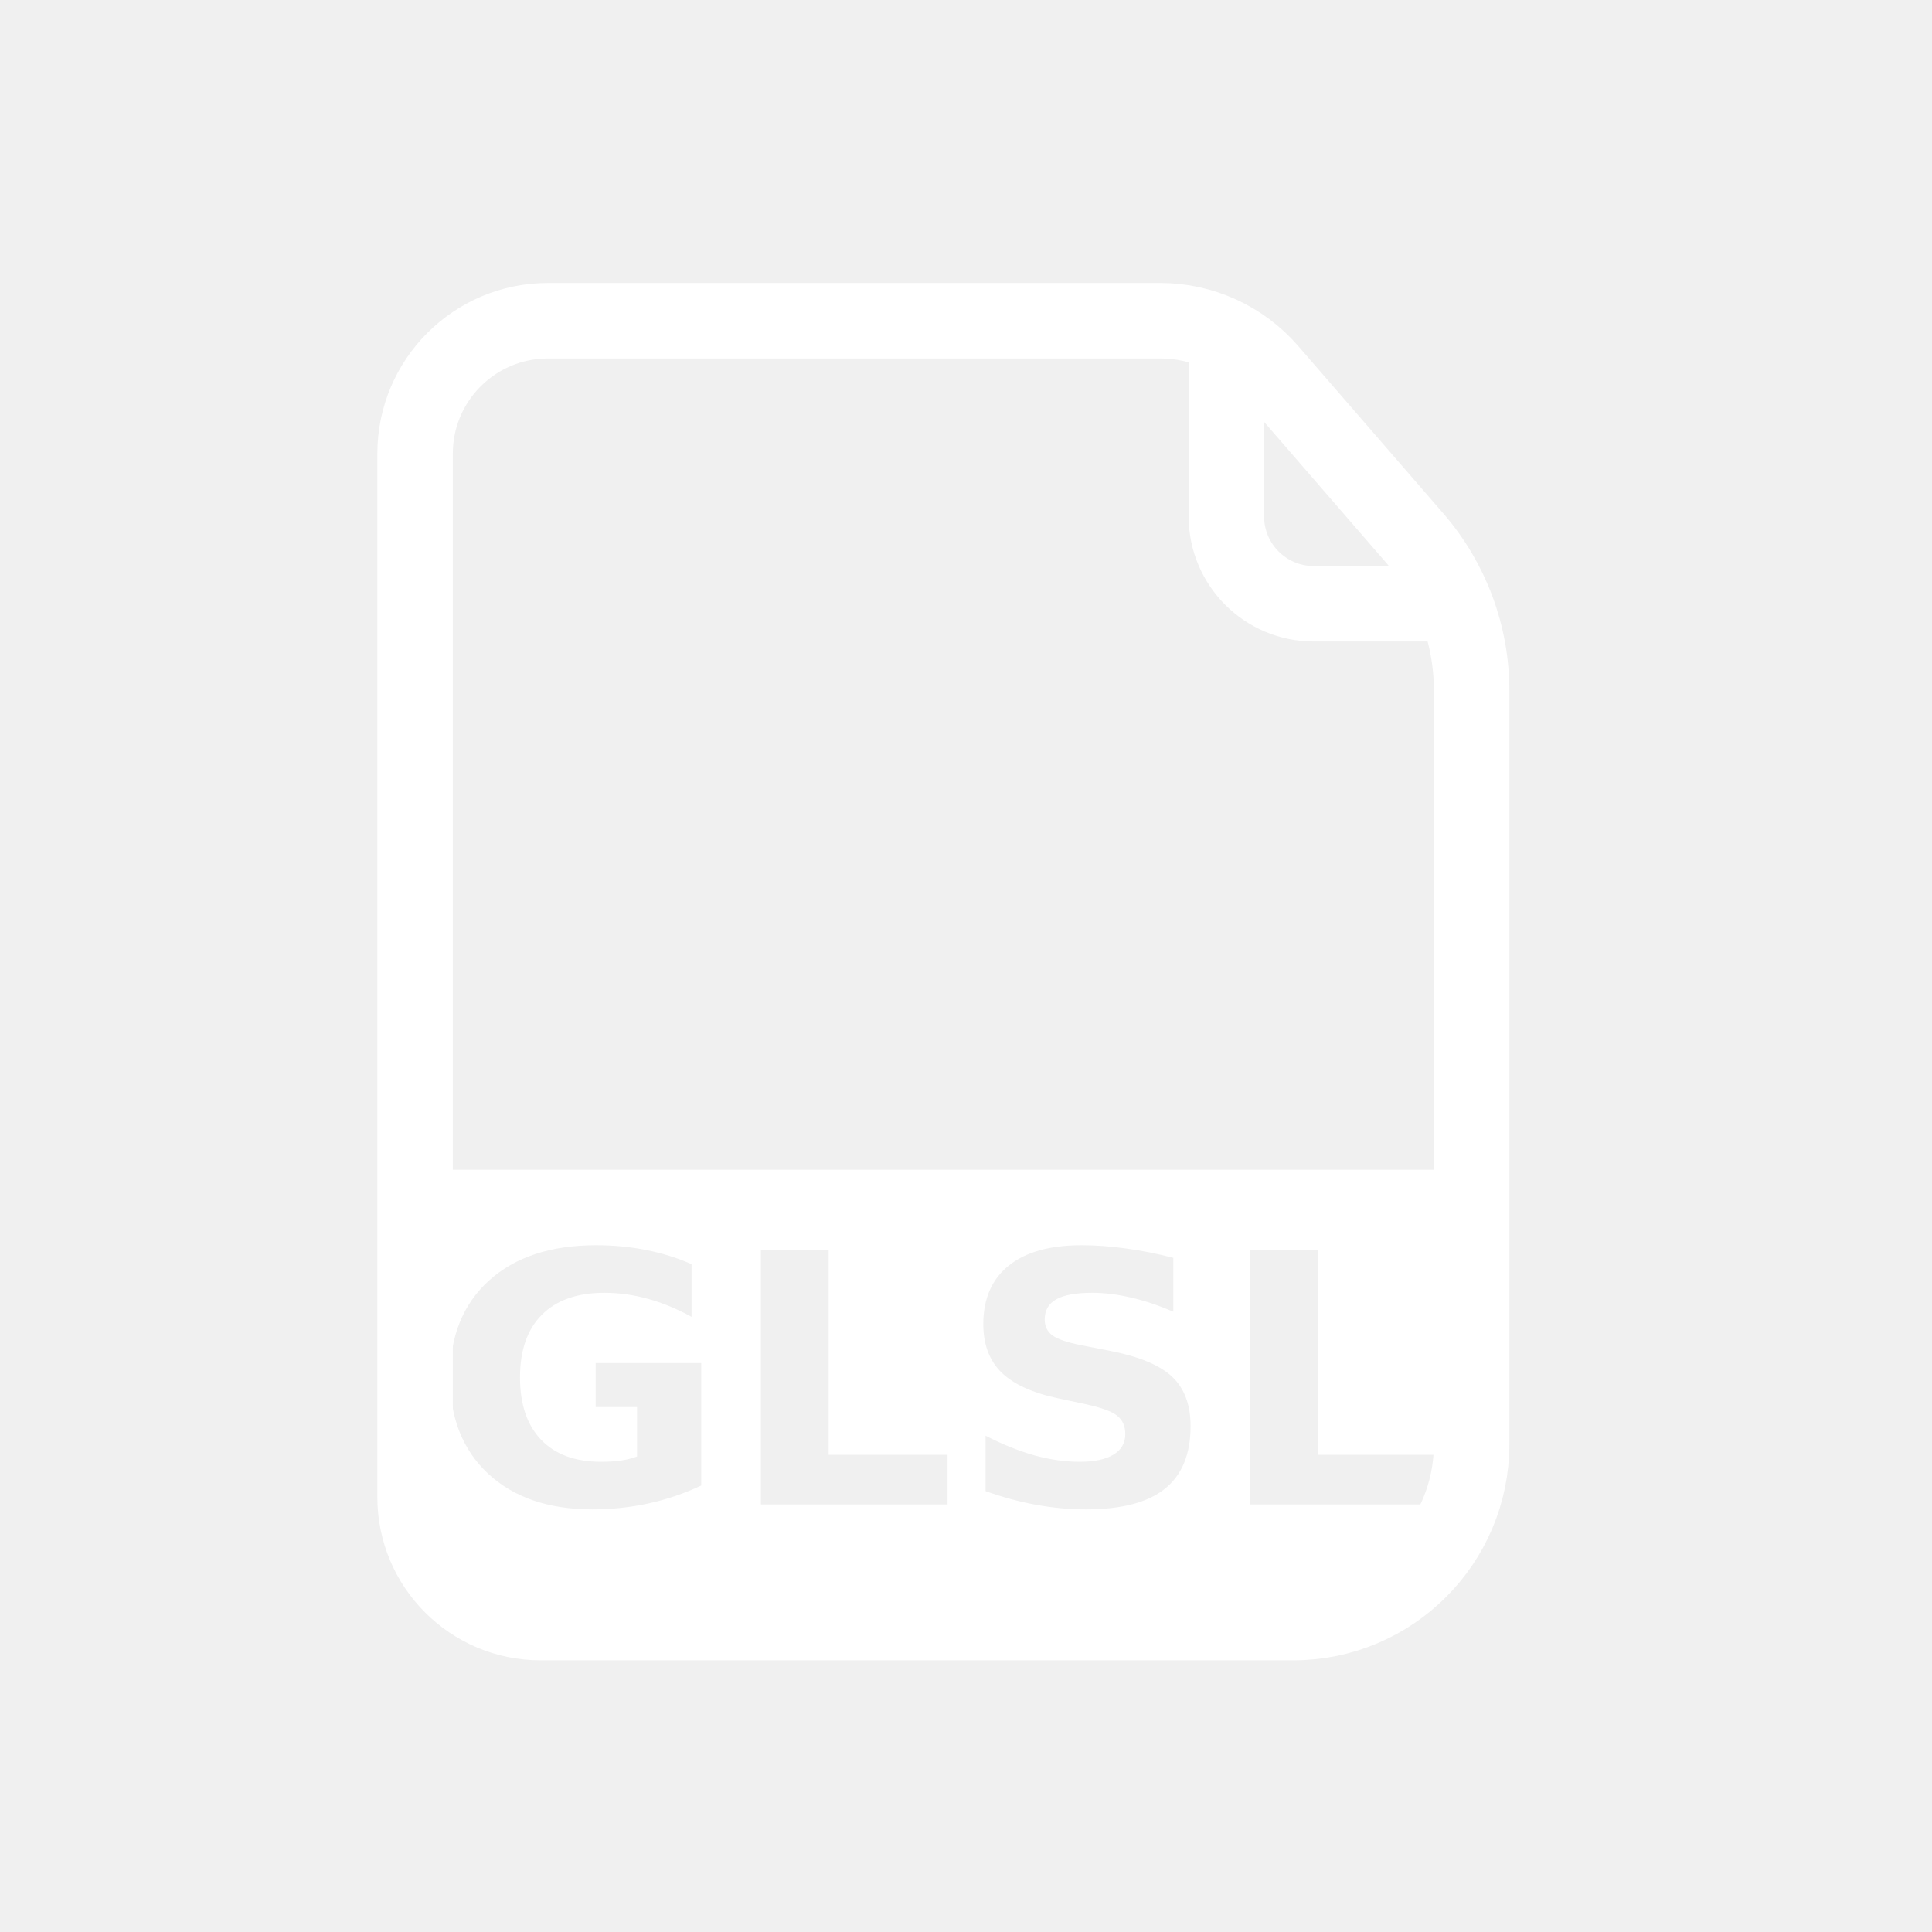
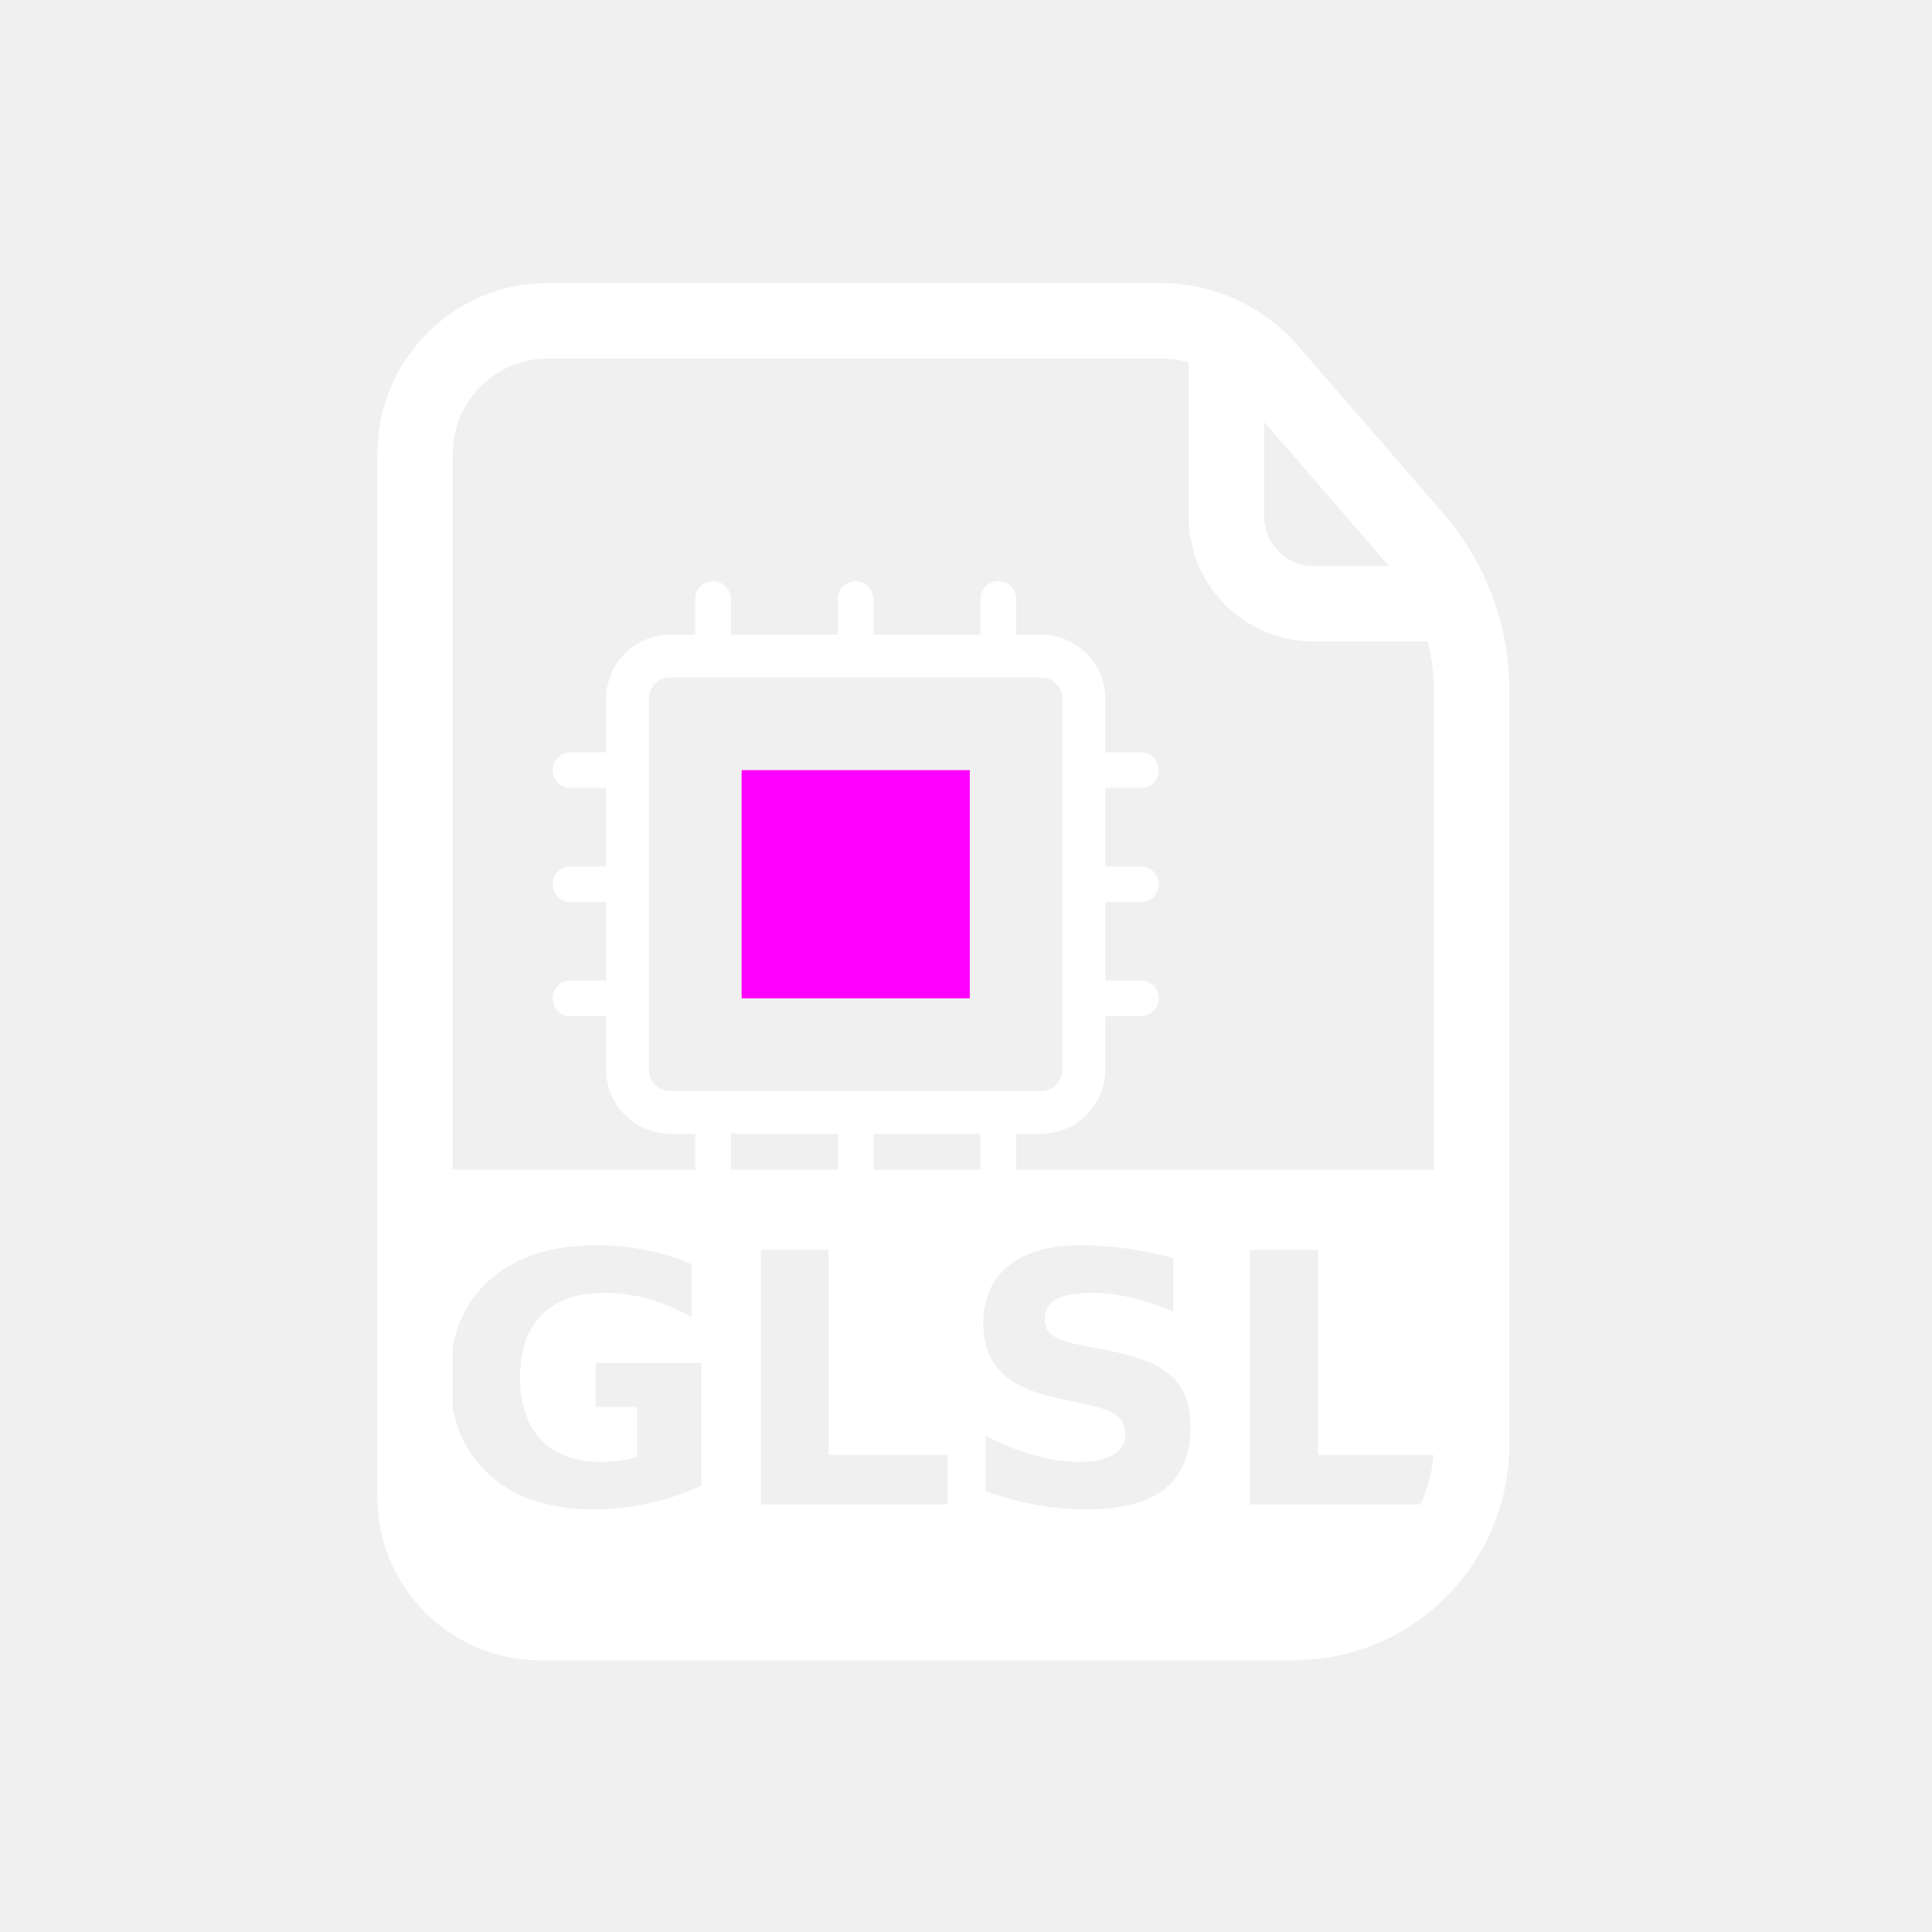
<svg xmlns="http://www.w3.org/2000/svg" width="512" height="512" viewBox="0 0 135.467 135.467" version="1.1" id="svg1">
  <defs id="defs1">
    </defs>
  <g id="layer1">
+     <rect x="44" y="46" width="32" height="32" rx="3" style="fill:none;stroke:#ffffff;stroke-width:3;stroke-linejoin:round" />
+     <rect x="52" y="54" width="16" height="16" style="fill:#ff00ff;stroke:none" />
+     <path style="fill:none;stroke:#ffffff;stroke-width:2.5;stroke-linecap:round" d="M 50 46 V 42 M 60 46 V 42 M 70 46 V 42" />
+     <path style="fill:none;stroke:#ffffff;stroke-width:2.5;stroke-linecap:round" d="M 50 78 V 82 M 60 78 V 82 M 70 78 V 82" />
+     <path style="fill:none;stroke:#ffffff;stroke-width:2.5;stroke-linecap:round" d="M 44 54 H 40 M 44 62 H 40 M 44 70 H 40" />
+     <path style="fill:none;stroke:#ffffff;stroke-width:2.5;stroke-linecap:round" d="M 76 54 H 80 M 76 62 H 80 M 76 70 H 80" />
    <path style="fill:none;stroke:#ffffff;stroke-width:5.292;stroke-linejoin:round;stroke-dasharray:none;stroke-opacity:1" d="m 29.104,104.975 0,-73.167 a 9.319,9.319 135 0 1 9.319,-9.319 h 42.935 a 10.143,10.143 24.543 0 1 7.665,3.5 l 10.178,11.744 a 16.317,16.317 69.543 0 1 3.986,10.687 v 52.843 a 12.507,12.507 135 0 1 -12.507,12.507 l -52.781,0 a 8.795,8.795 45 0 1 -8.795,-8.795 z" id="path2" />
    <path style="fill:none;stroke:#ffffff;stroke-width:5.292;stroke-linejoin:round;stroke-dasharray:none;stroke-opacity:1" d="m 85.99,22.49 v 13.72 a 6.124,6.124 45 0 0 6.124,6.124 H 103.188" id="path3" />
    <path id="path10" style="fill:#ffffff;fill-opacity:1;stroke:none;stroke-width:2.117;stroke-linecap:round;stroke-linejoin:round;stroke-dasharray:none;stroke-opacity:1;paint-order:stroke fill markers" d="M 29.104 82.021 L 29.104 106.487 A 7.284 7.284 0 0 0 36.388 113.771 L 93.286 113.771 A 9.901 9.901 0 0 0 103.188 103.87 L 103.188 82.021 L 29.104 82.021 z M 41.792 87.313 C 43.018 87.313 44.19 87.424 45.308 87.647 C 46.435 87.871 47.496 88.201 48.491 88.64 L 48.491 92.334 C 47.463 91.768 46.439 91.346 45.419 91.067 C 44.408 90.788 43.392 90.648 42.372 90.648 C 40.48 90.648 39.02 91.162 37.992 92.191 C 36.972 93.211 36.462 94.674 36.462 96.579 C 36.462 98.468 36.956 99.927 37.943 100.955 C 38.93 101.983 40.332 102.498 42.15 102.498 C 42.643 102.498 43.1 102.47 43.519 102.414 C 43.947 102.35 44.329 102.254 44.667 102.127 L 44.667 98.66 L 41.767 98.66 L 41.767 95.575 L 49.17 95.575 L 49.17 104.16 C 47.985 104.718 46.756 105.136 45.481 105.415 C 44.206 105.694 42.89 105.833 41.533 105.833 C 38.465 105.833 36.035 105.004 34.242 103.346 C 32.449 101.68 31.552 99.425 31.552 96.579 C 31.552 93.702 32.465 91.437 34.291 89.787 C 36.117 88.137 38.617 87.313 41.792 87.313 z M 75.831 87.313 C 76.842 87.313 77.883 87.388 78.952 87.54 C 80.021 87.683 81.127 87.902 82.27 88.197 L 82.27 91.976 C 81.259 91.537 80.272 91.206 79.31 90.983 C 78.348 90.76 77.438 90.648 76.583 90.648 C 75.448 90.648 74.609 90.8 74.066 91.103 C 73.523 91.406 73.252 91.876 73.252 92.514 C 73.252 92.992 73.433 93.367 73.795 93.638 C 74.165 93.901 74.832 94.128 75.794 94.319 L 77.817 94.714 C 79.865 95.112 81.321 95.718 82.184 96.531 C 83.048 97.344 83.48 98.5 83.48 99.999 C 83.48 101.967 82.875 103.434 81.666 104.399 C 80.466 105.355 78.627 105.833 76.151 105.833 C 74.983 105.833 73.812 105.726 72.635 105.51 C 71.459 105.295 70.283 104.976 69.107 104.554 L 69.107 100.668 C 70.283 101.274 71.418 101.732 72.512 102.043 C 73.614 102.346 74.675 102.498 75.695 102.498 C 76.731 102.498 77.525 102.33 78.076 101.995 C 78.627 101.661 78.903 101.182 78.903 100.56 C 78.903 100.002 78.714 99.572 78.335 99.269 C 77.965 98.966 77.22 98.695 76.102 98.456 L 74.264 98.062 C 72.421 97.679 71.072 97.069 70.217 96.232 C 69.37 95.395 68.946 94.267 68.946 92.849 C 68.946 91.071 69.538 89.704 70.723 88.748 C 71.907 87.791 73.61 87.313 75.831 87.313 z M 53.352 87.635 L 58.102 87.635 L 58.102 102.007 L 66.442 102.007 L 66.442 105.487 L 53.352 105.487 L 53.352 87.635 z M 87.649 87.635 L 92.4 87.635 L 92.4 102.007 L 100.74 102.007 L 100.74 105.487 L 87.649 105.487 L 87.649 87.635 z " />
  </g>
</svg>
